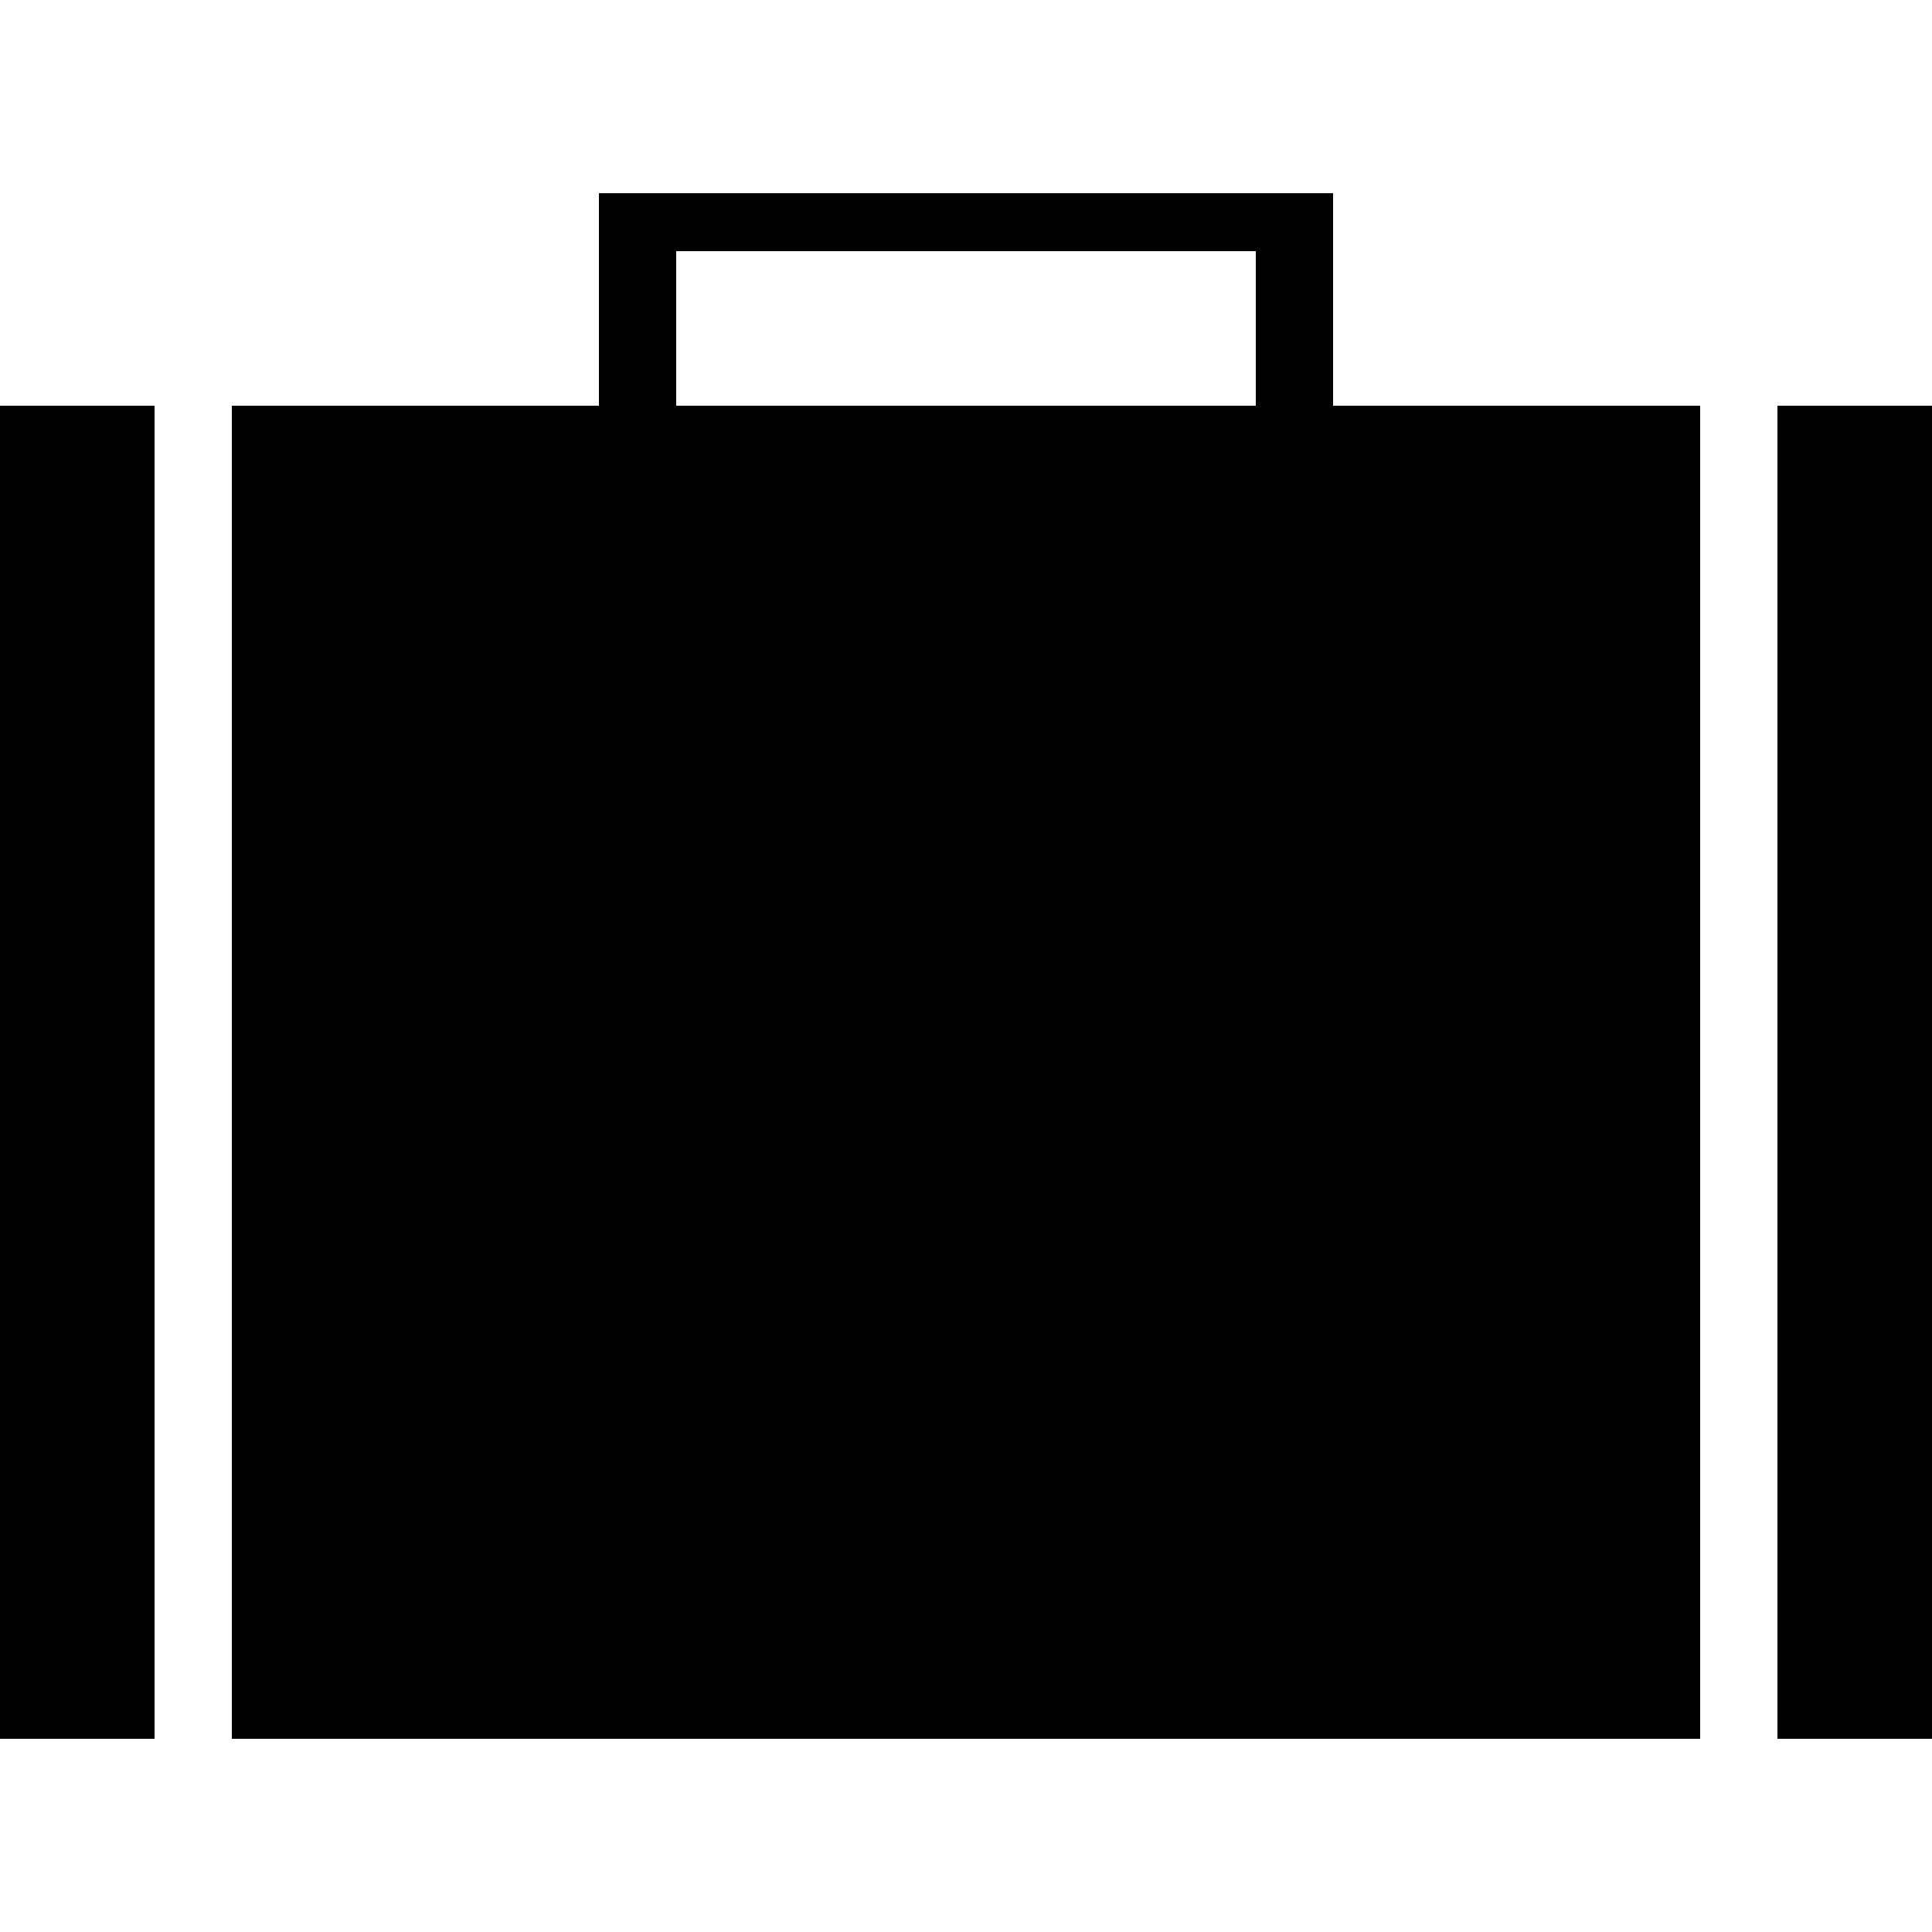
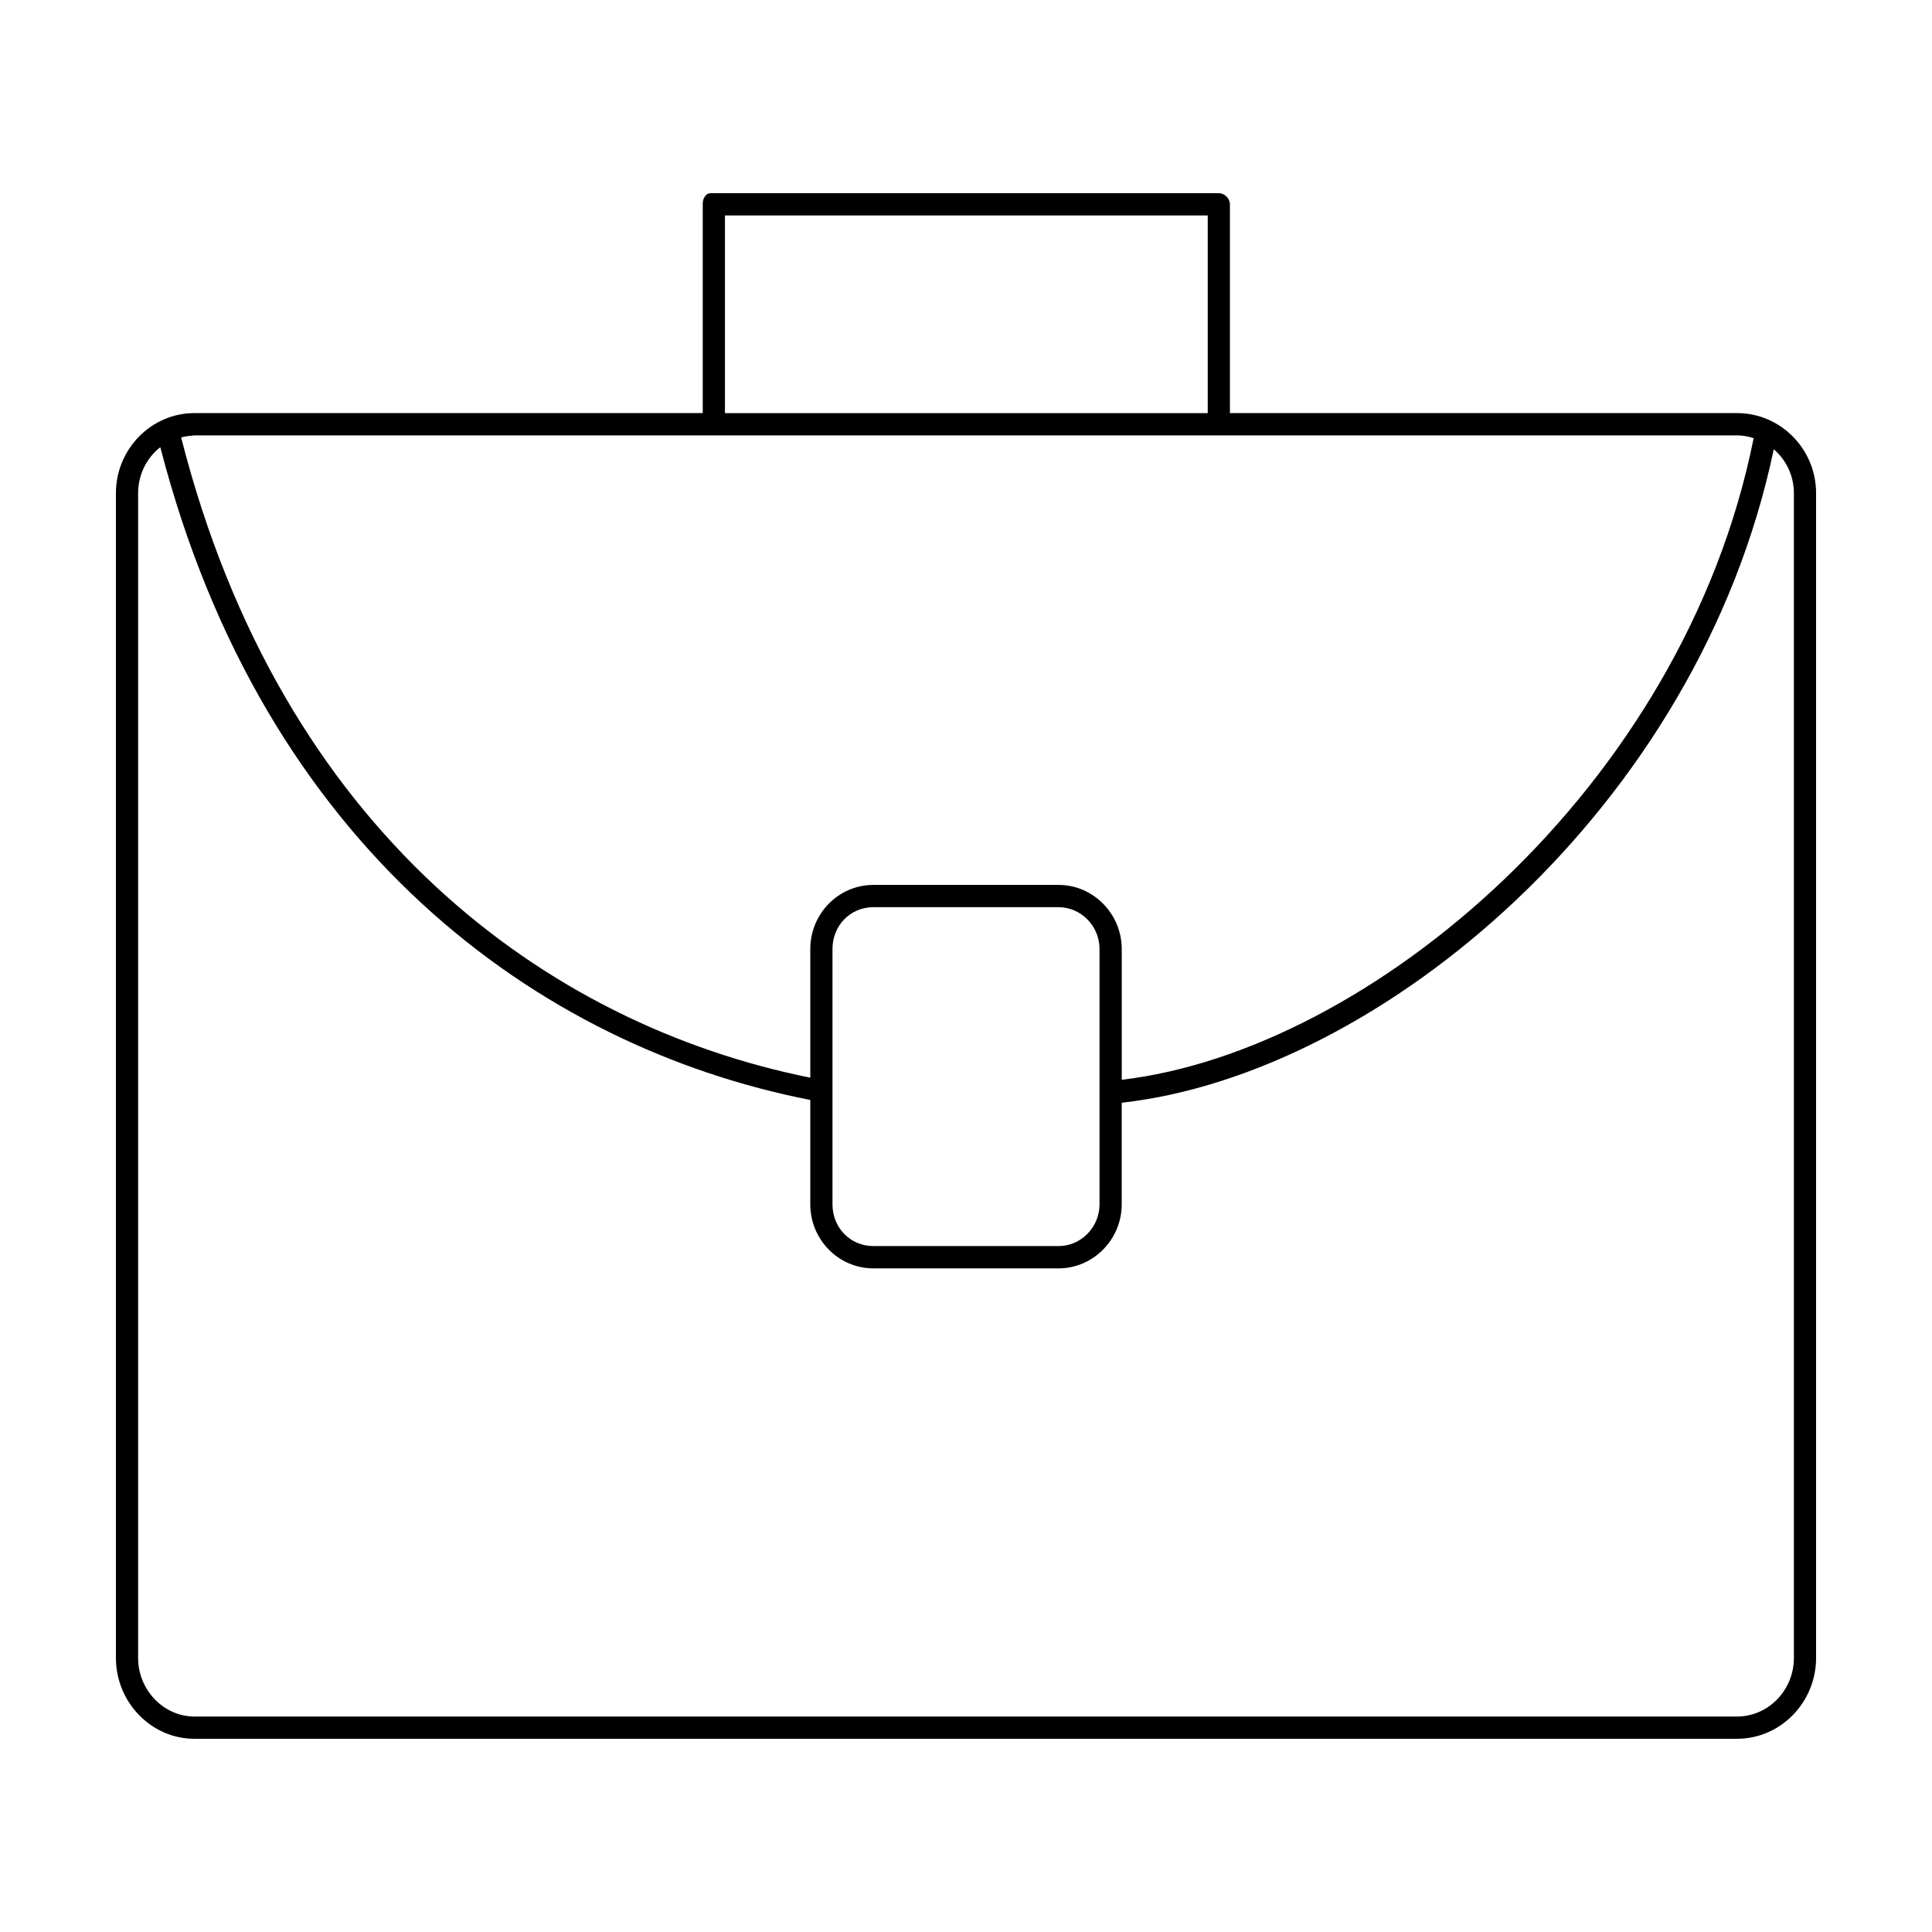
- <svg xmlns="http://www.w3.org/2000/svg" xml:space="preserve" version="1.1" style="shape-rendering:geometricPrecision;text-rendering:geometricPrecision;image-rendering:optimizeQuality;" viewBox="0 0 100 100" x="0px" y="0px" fill-rule="evenodd" clip-rule="evenodd">
-   <defs>
-     <style type="text/css">
-    
-     .fil0 {fill:black;fill-rule:nonzero}
-    
-   </style>
-   </defs>
-   <g>
-     <g>
-       <path class="fil0" d="M69 21l0 -11 -38 0 0 11 -19 0 0 69 76 0 0 -69 -19 0zm-34 0l0 0 0 -8 30 0 0 8 -30 0z" />
-       <polygon class="fil0" points="8,90 0,90 0,21 8,21 " />
-       <polygon class="fil0" points="100,90 92,90 92,21 100,21 " />
-     </g>
+ <svg xmlns="http://www.w3.org/2000/svg" height="100px" width="100px" fill="#000000" version="1.1" x="0px" y="0px" viewBox="0 0 100 100">
+   <g transform="translate(0,-952.3622)">
+     <path style="text-indent:0;text-transform:none;direction:ltr;block-progression:tb;baseline-shift:baseline;color:#000000;enable-background:accumulate;" d="m 36.769,962.362 c -0.275,0.014 -0.407,0.326 -0.395,0.576 l 0,10.806 -26.317,0 c -2.231,0 -4.057,1.87 -4.057,4.142 l 0,60.297 c 0,2.272 1.818,4.178 4.057,4.178 l 79.85,0 c 2.273,0 4.093,-1.906 4.093,-4.178 l 0,-60.297 c 0,-2.273 -1.828,-4.142 -4.093,-4.142 l -26.246,0 0,-10.806 c 0,-0.302 -0.274,-0.576 -0.574,-0.576 -8.767,0 -17.565,0 -26.317,0 z m 0.754,1.153 24.989,0 0,10.23 -24.989,0 z m -27.466,11.382 79.85,0 c 0.306,0 0.584,0.058 0.862,0.144 -3.634,18.146 -19.928,31.711 -32.708,33.21 l 0,-6.772 c 0,-1.823 -1.483,-3.314 -3.267,-3.314 l -9.586,0 c -1.817,0 -3.267,1.502 -3.267,3.314 l 0,6.664 c -13.65,-2.749 -27.385,-12.771 -32.565,-33.138 0.234,-0.076 0.485,-0.077 0.682,-0.108 z m -1.759,0.612 c 5.348,20.721 19.572,31.032 33.642,33.787 l 0,5.403 c 0,1.812 1.45,3.314 3.267,3.314 l 9.586,0 c 1.785,0 3.267,-1.491 3.267,-3.314 l 0,-5.259 c 13.392,-1.497 29.857,-15.267 33.75,-33.823 0.636,0.546 1.041,1.361 1.041,2.269 l 0,60.297 c 0,1.648 -1.309,3.026 -2.944,3.026 l -79.85,0 c -1.587,0 -2.908,-1.377 -2.908,-3.026 l 0,-60.297 c 0,-0.964 0.451,-1.834 1.149,-2.377 z m 36.909,23.809 9.586,0 c 1.146,0 2.118,0.962 2.118,2.161 l 0,13.219 c 0,1.2 -0.972,2.161 -2.118,2.161 l -9.586,0 c -1.196,0 -2.118,-0.951 -2.118,-2.161 l 0,-13.219 c 0,-1.21 0.923,-2.161 2.118,-2.161 z" fill="#000000" fill-opacity="1" fill-rule="evenodd" stroke="none" marker="none" visibility="visible" display="inline" overflow="visible" />
  </g>
</svg>
